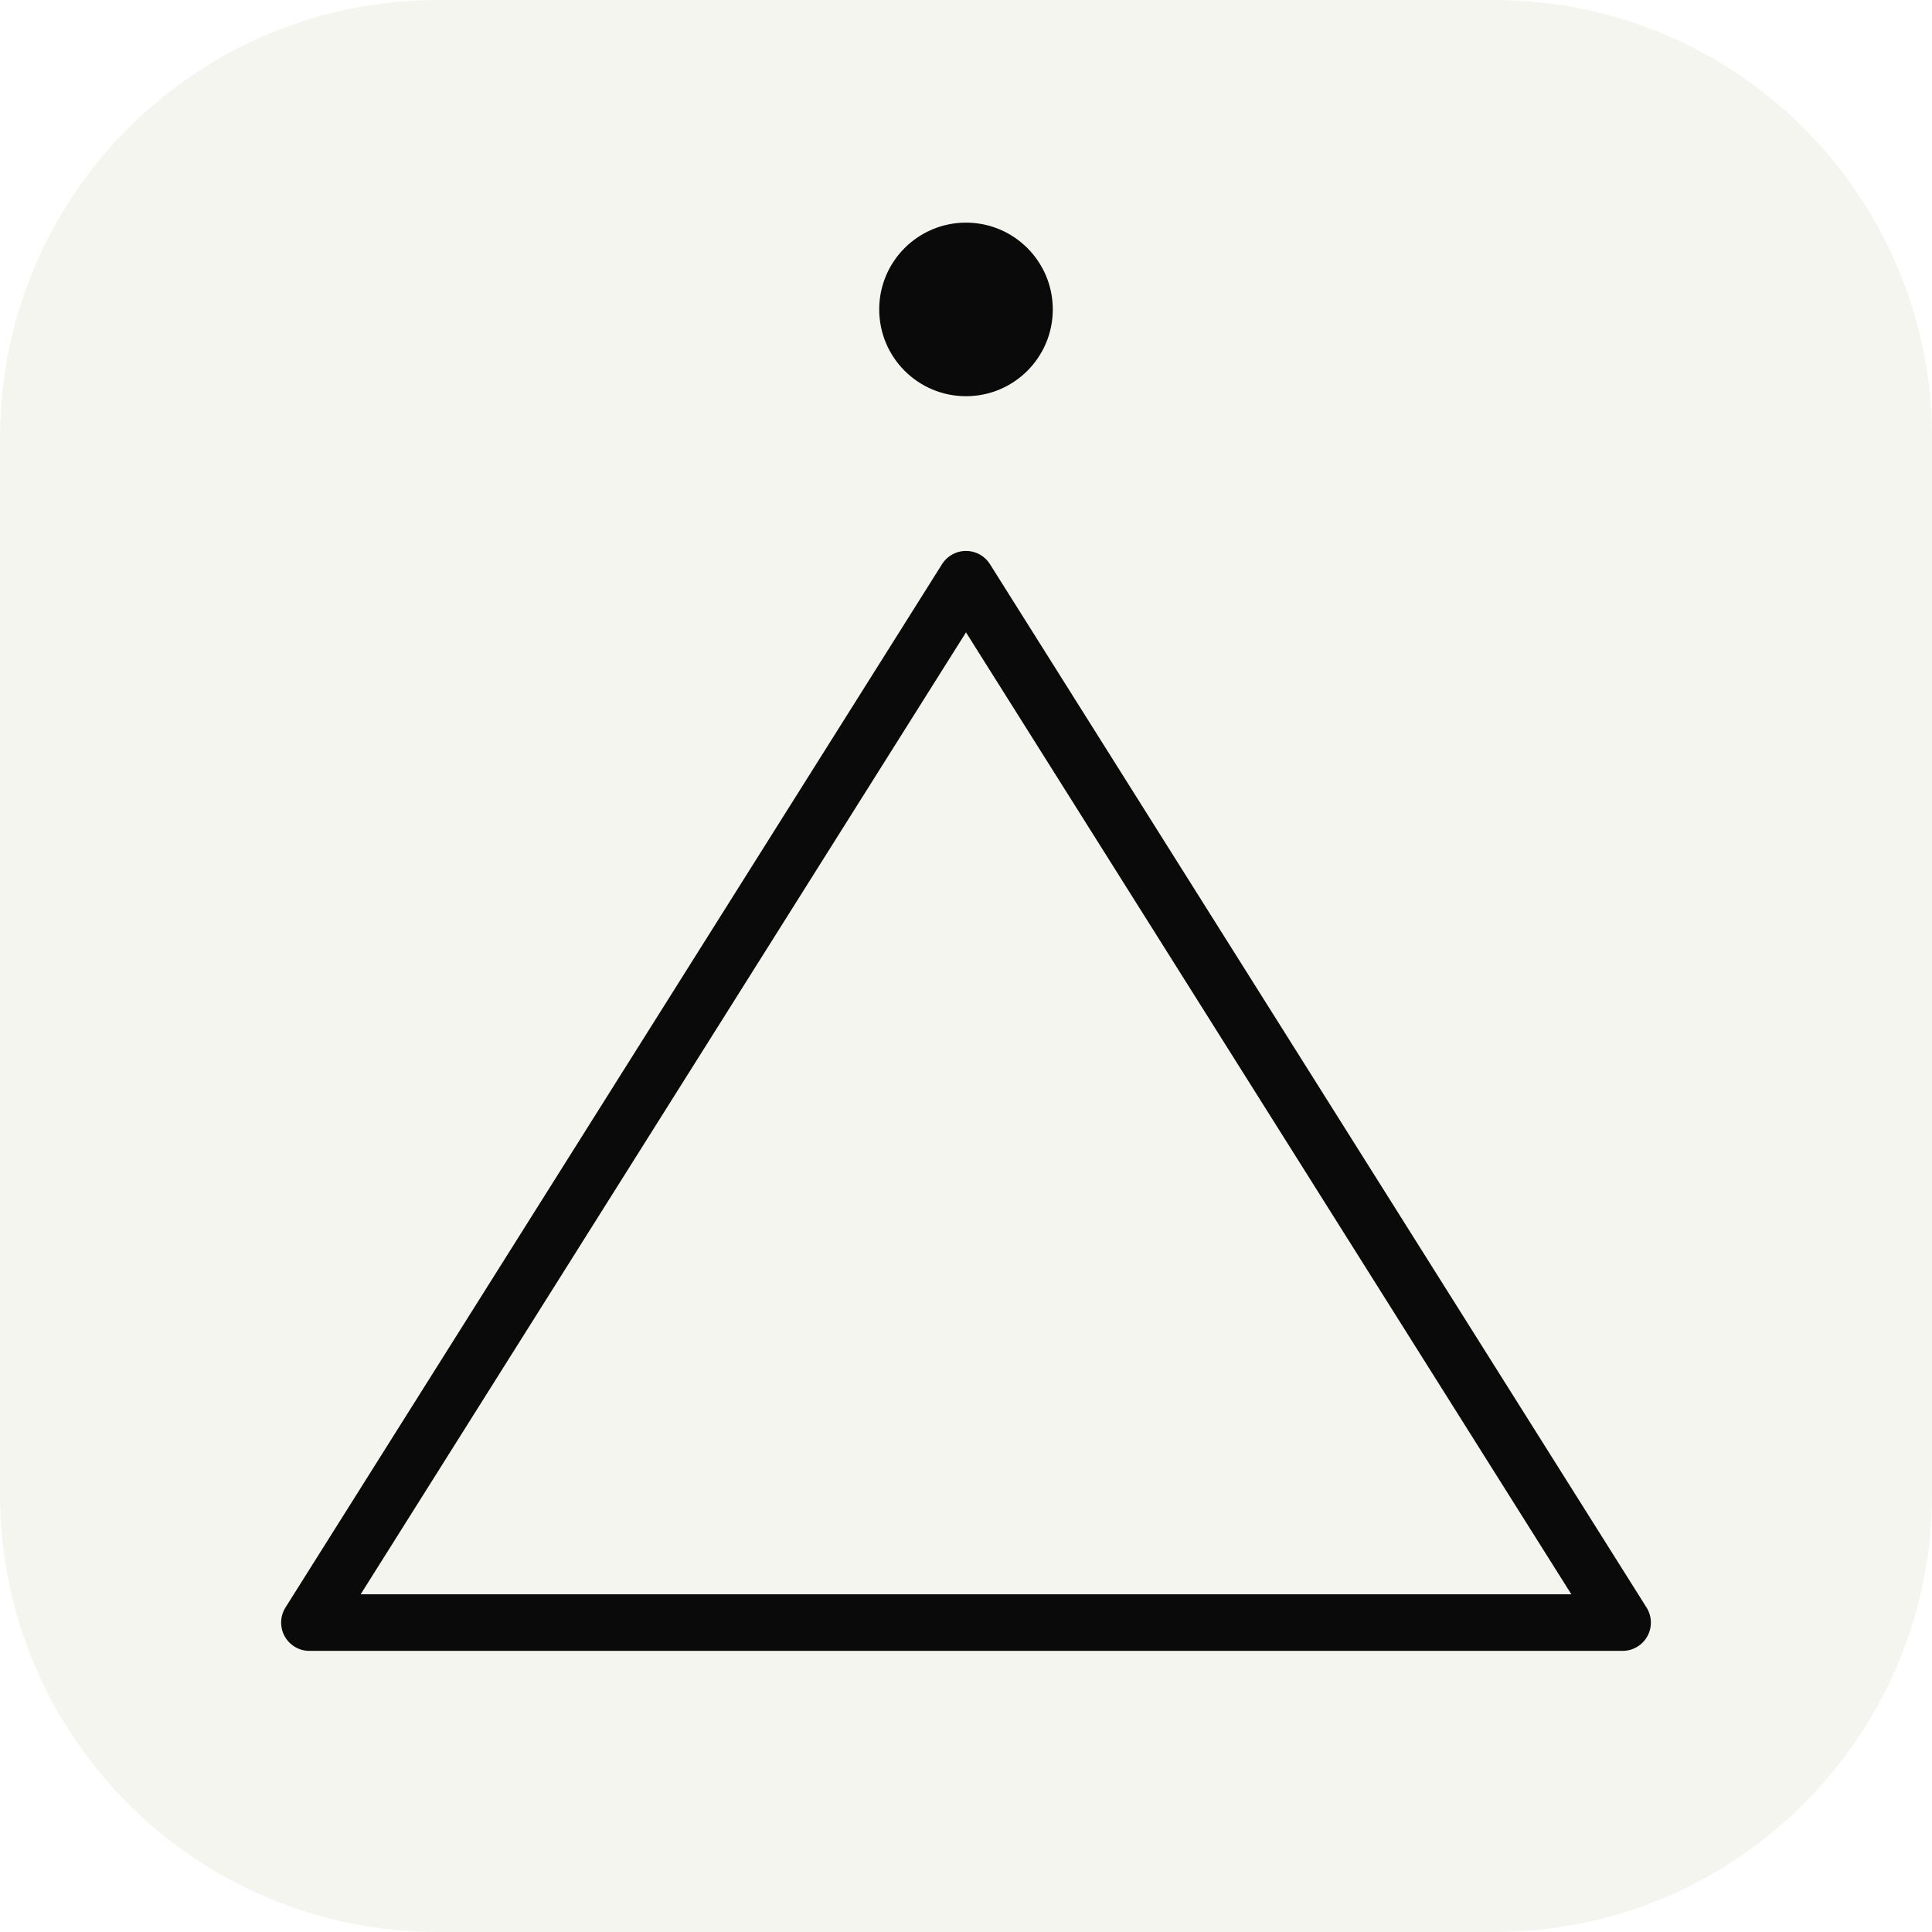
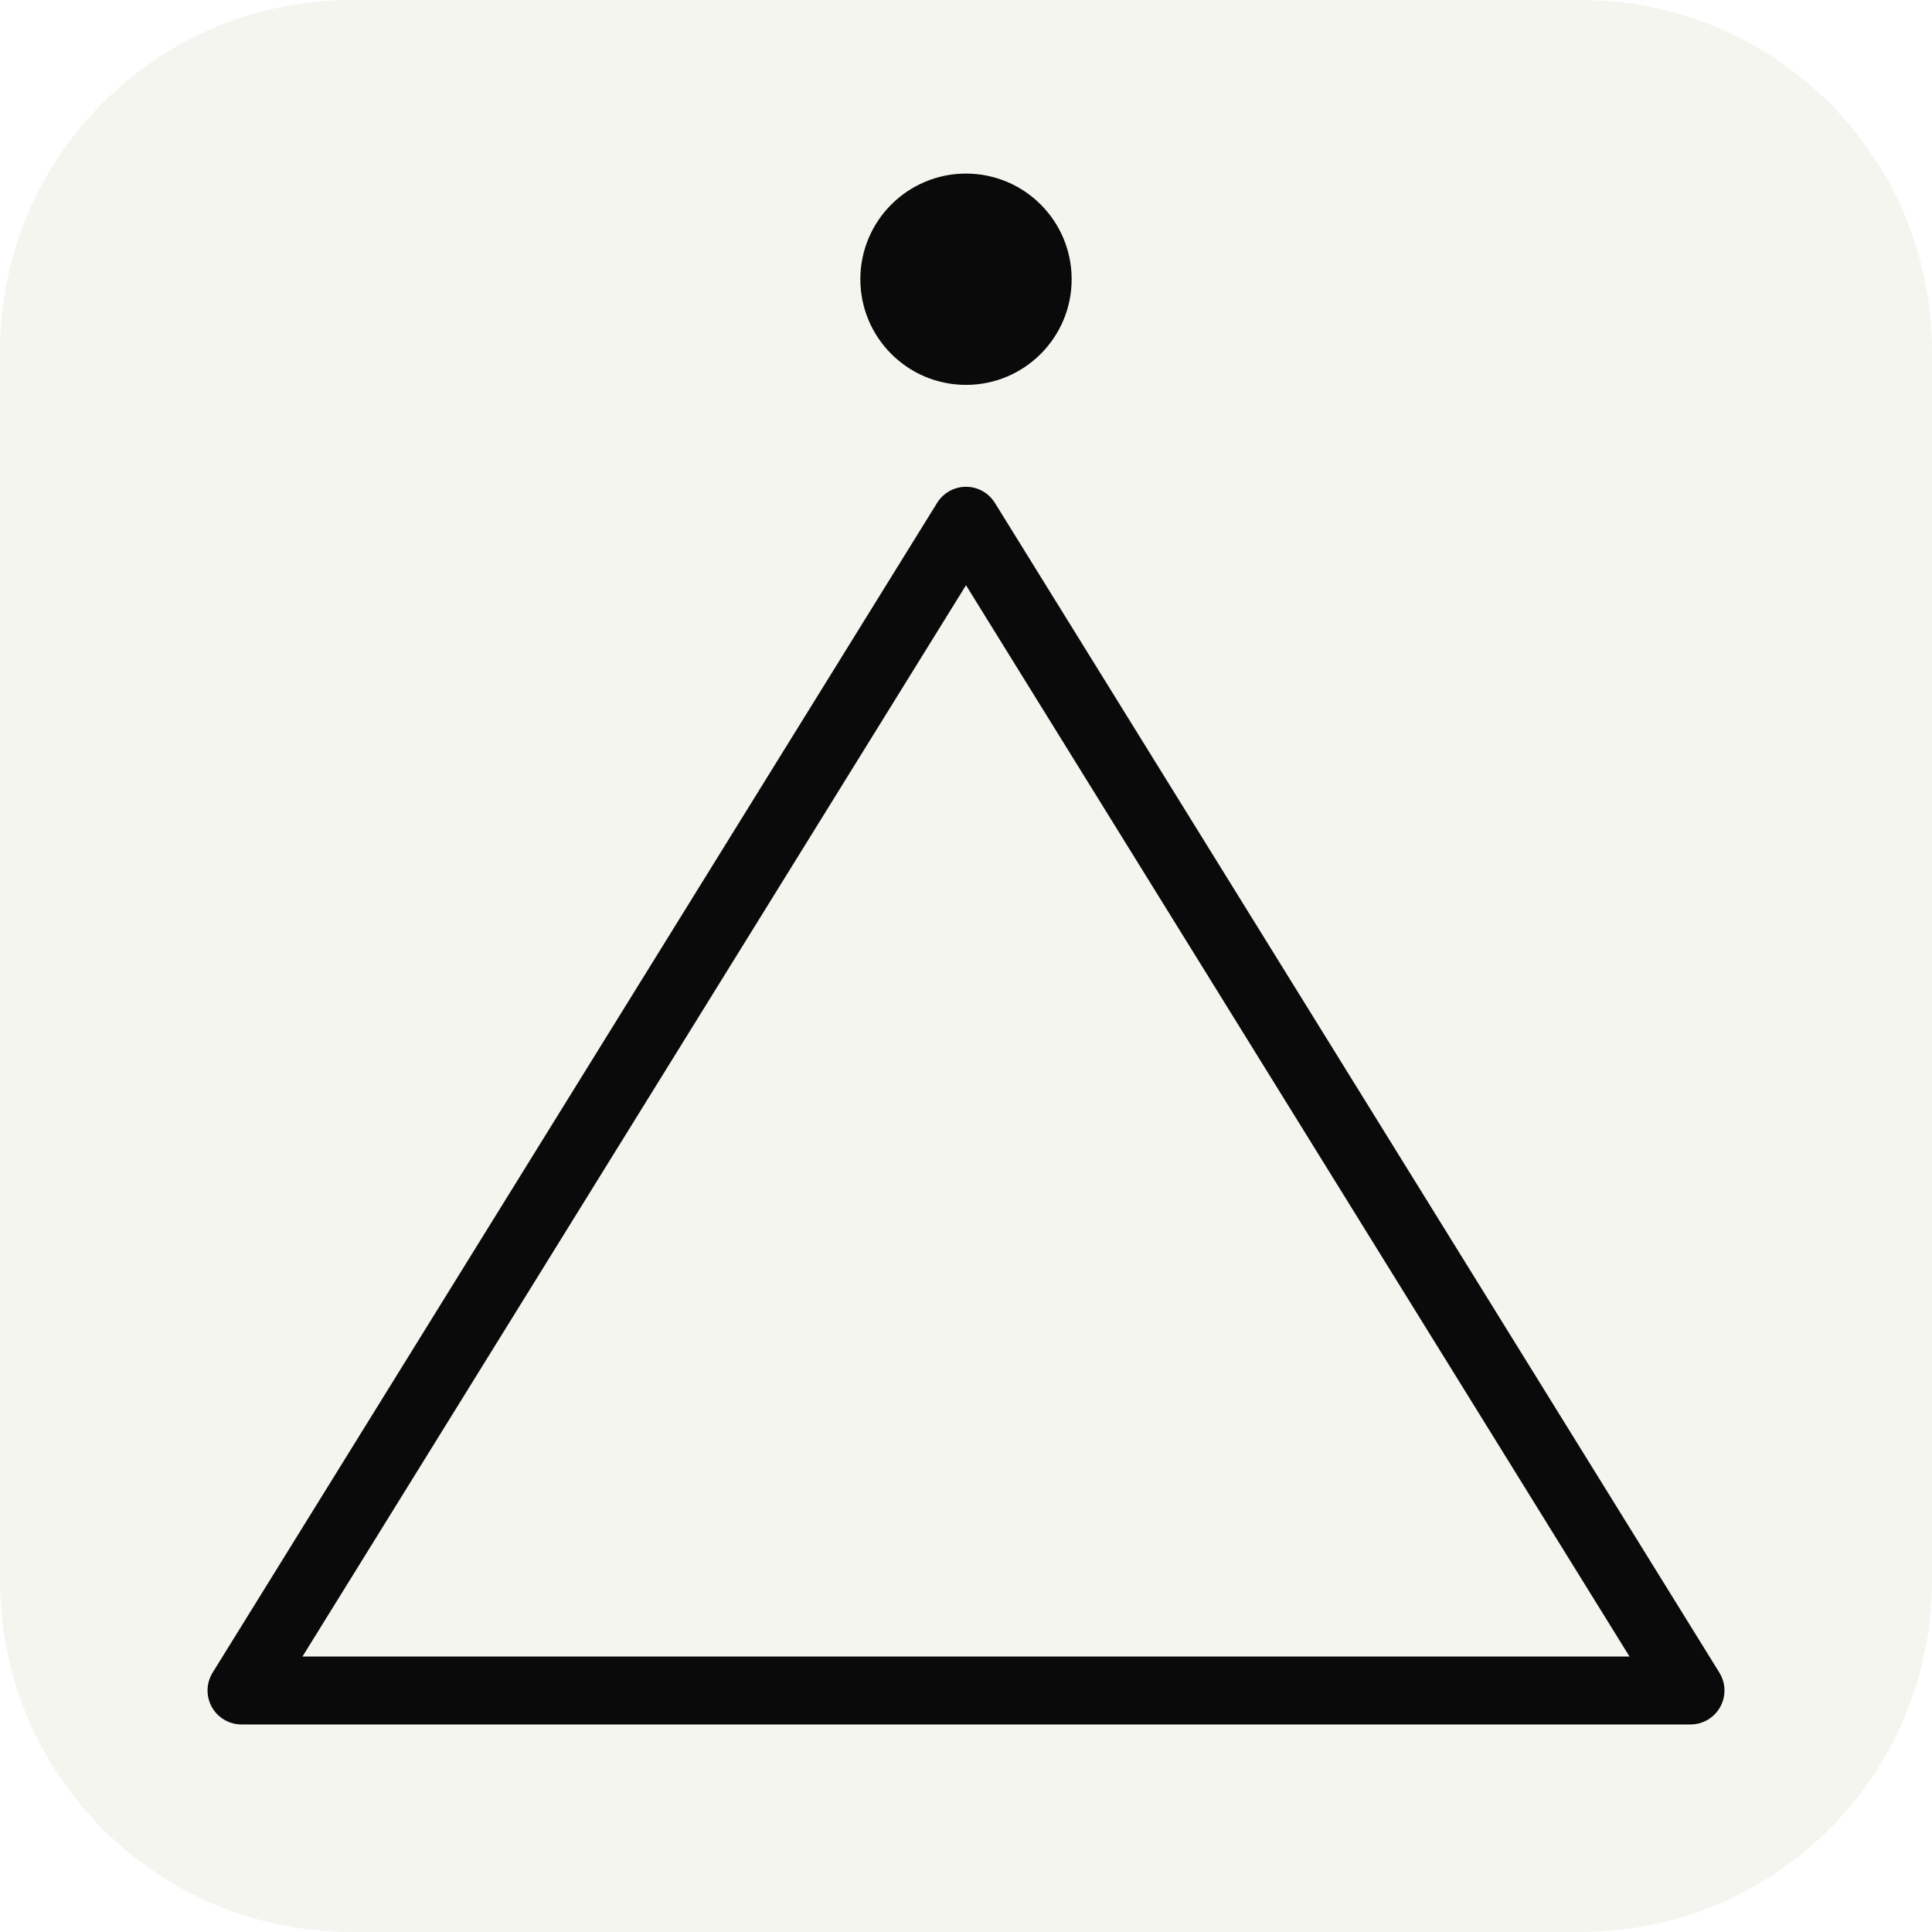
<svg xmlns="http://www.w3.org/2000/svg" width="1024" height="1024" viewBox="0 0 1024 1024">
  <defs>
    <clipPath id="squircle-clip">
-       <rect width="1024" height="1024" rx="232" ry="232" />
+       <rect width="1024" height="1024" rx="186" ry="186" />
    </clipPath>
  </defs>
  <g clip-path="url(#squircle-clip)">
    <rect width="1024" height="1024" fill="#f5f5f0" />
-     <circle cx="512" cy="164" r="46" fill="#0a0a0a" />
-     <path d="M 512 307 L 860 860 L 164 860 Z" fill="none" stroke="#0a0a0a" stroke-width="30" stroke-linejoin="round" stroke-linecap="round" />
+     <circle cx="512" cy="148" r="56" fill="#0a0a0a" />
+     <path d="M 512 276 L 896 896 L 128 896 Z" fill="none" stroke="#0a0a0a" stroke-width="36" stroke-linejoin="round" stroke-linecap="round" />
  </g>
</svg>
